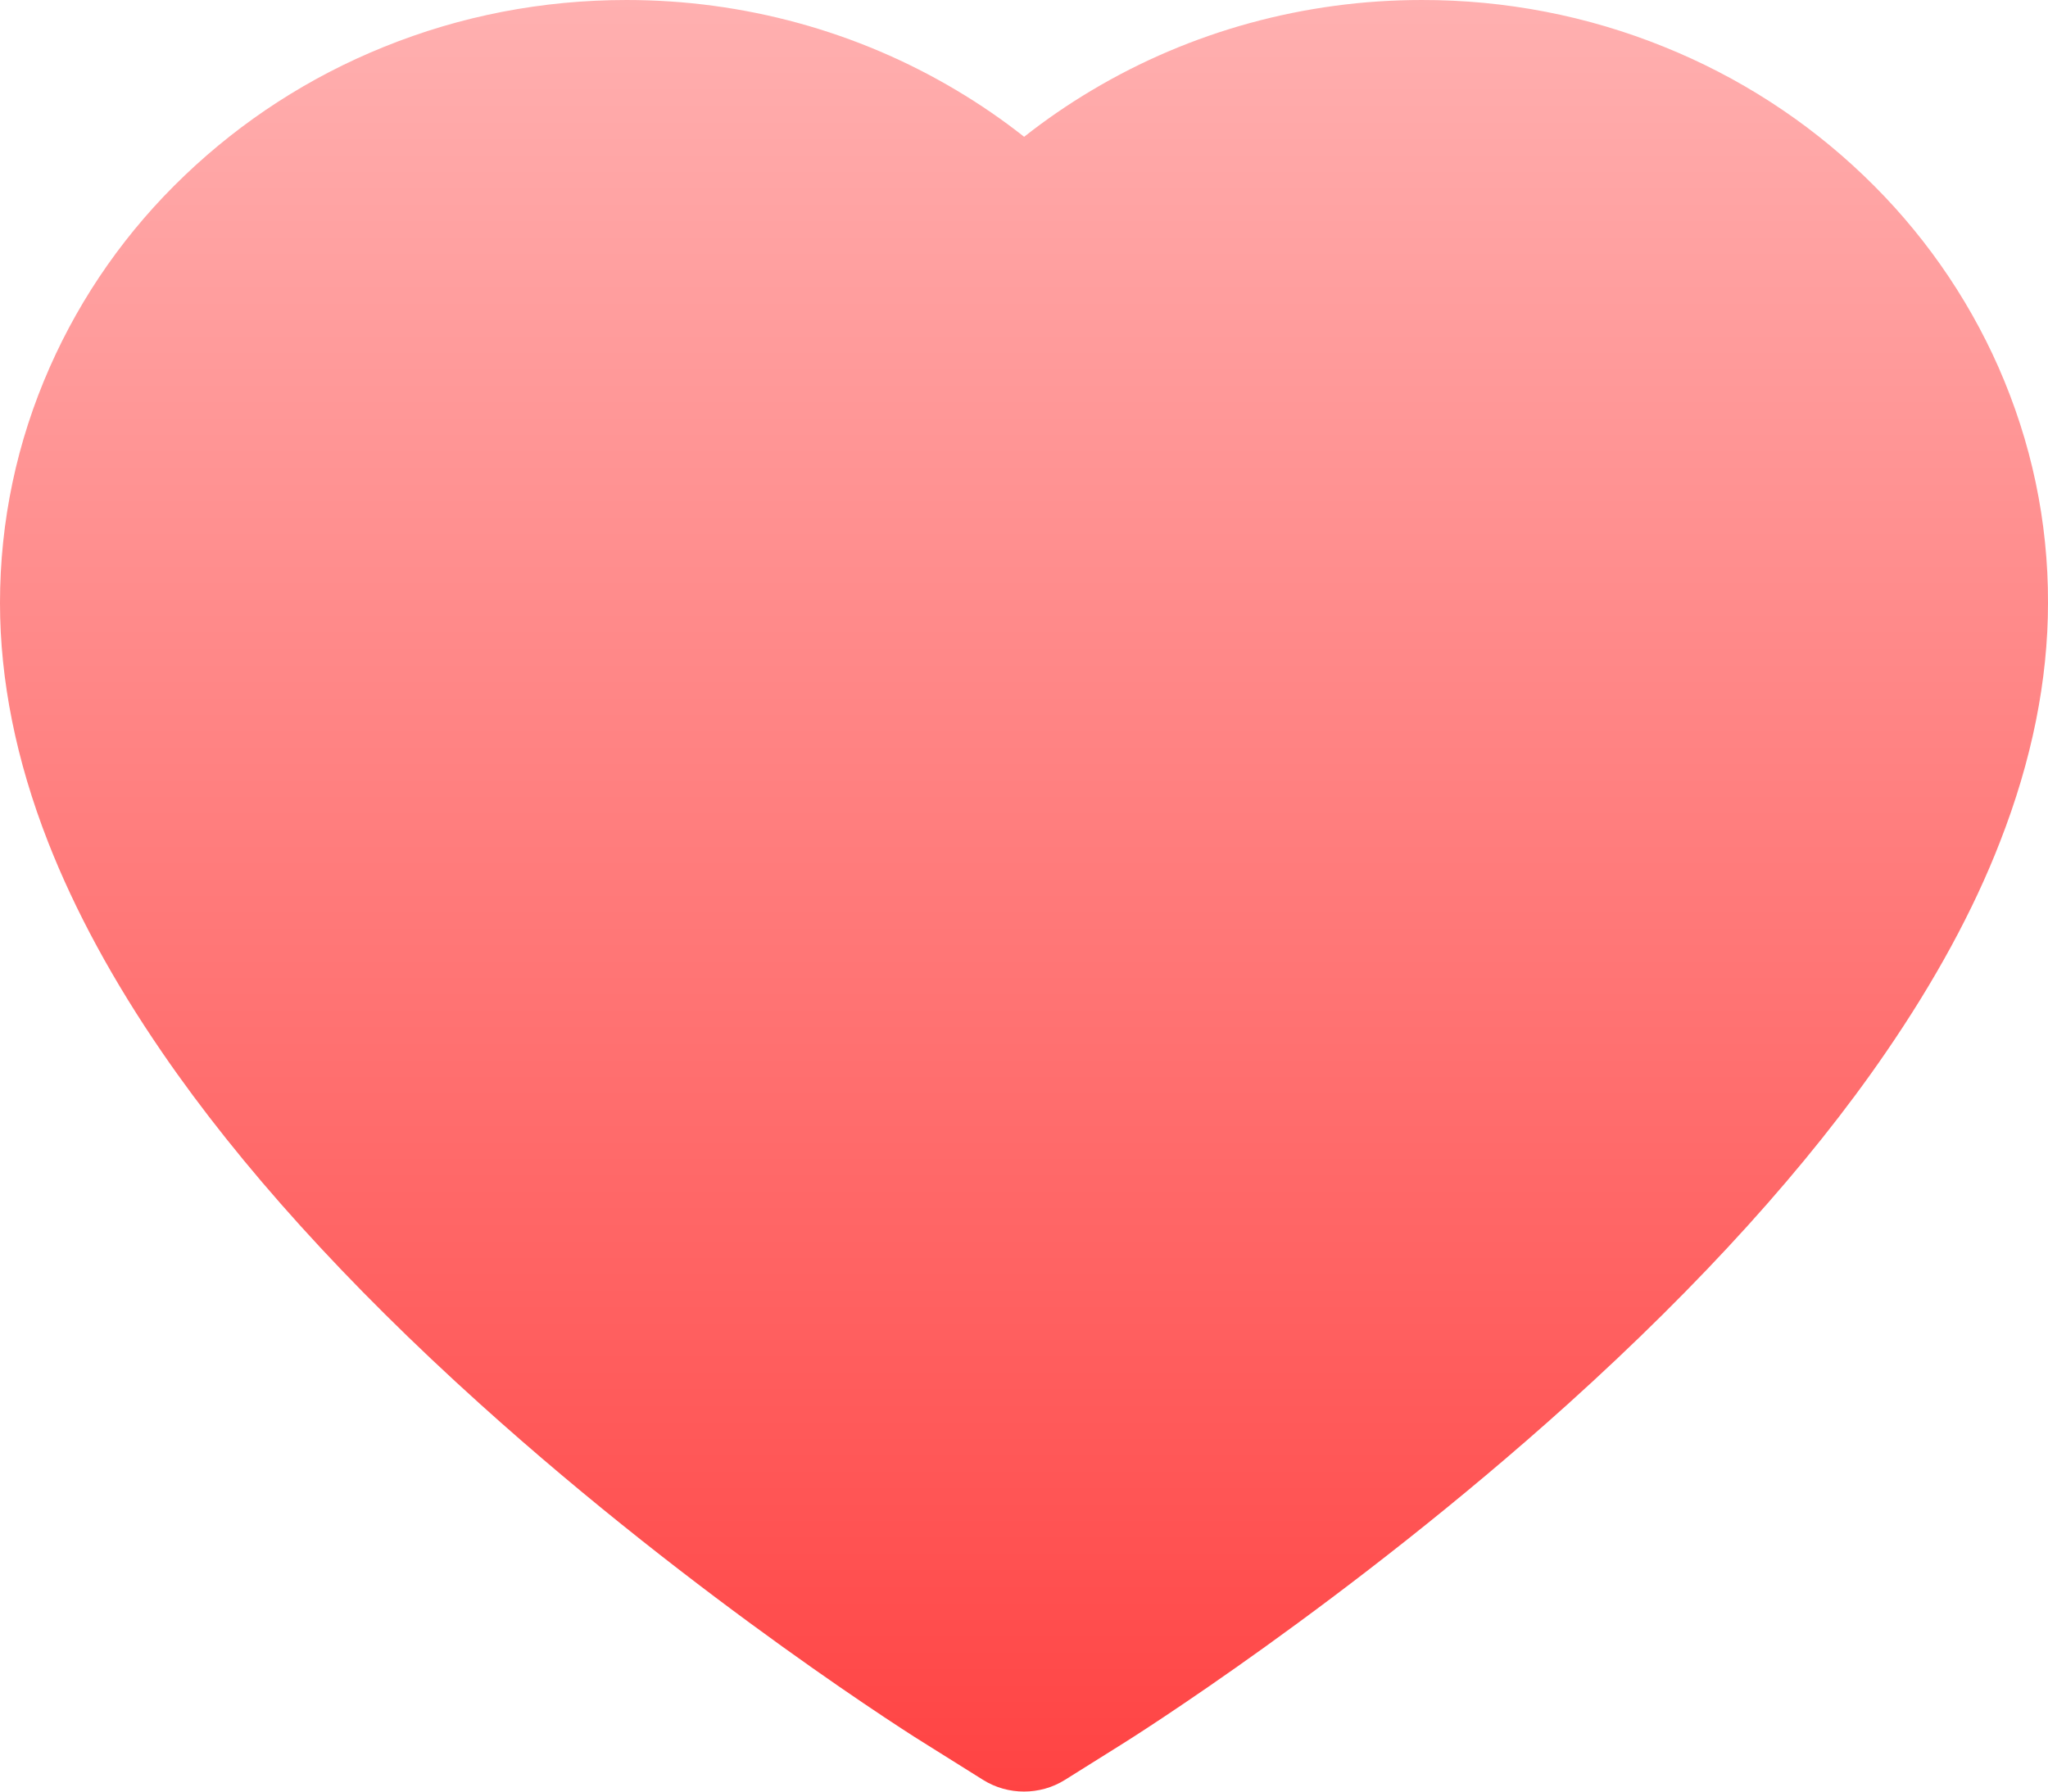
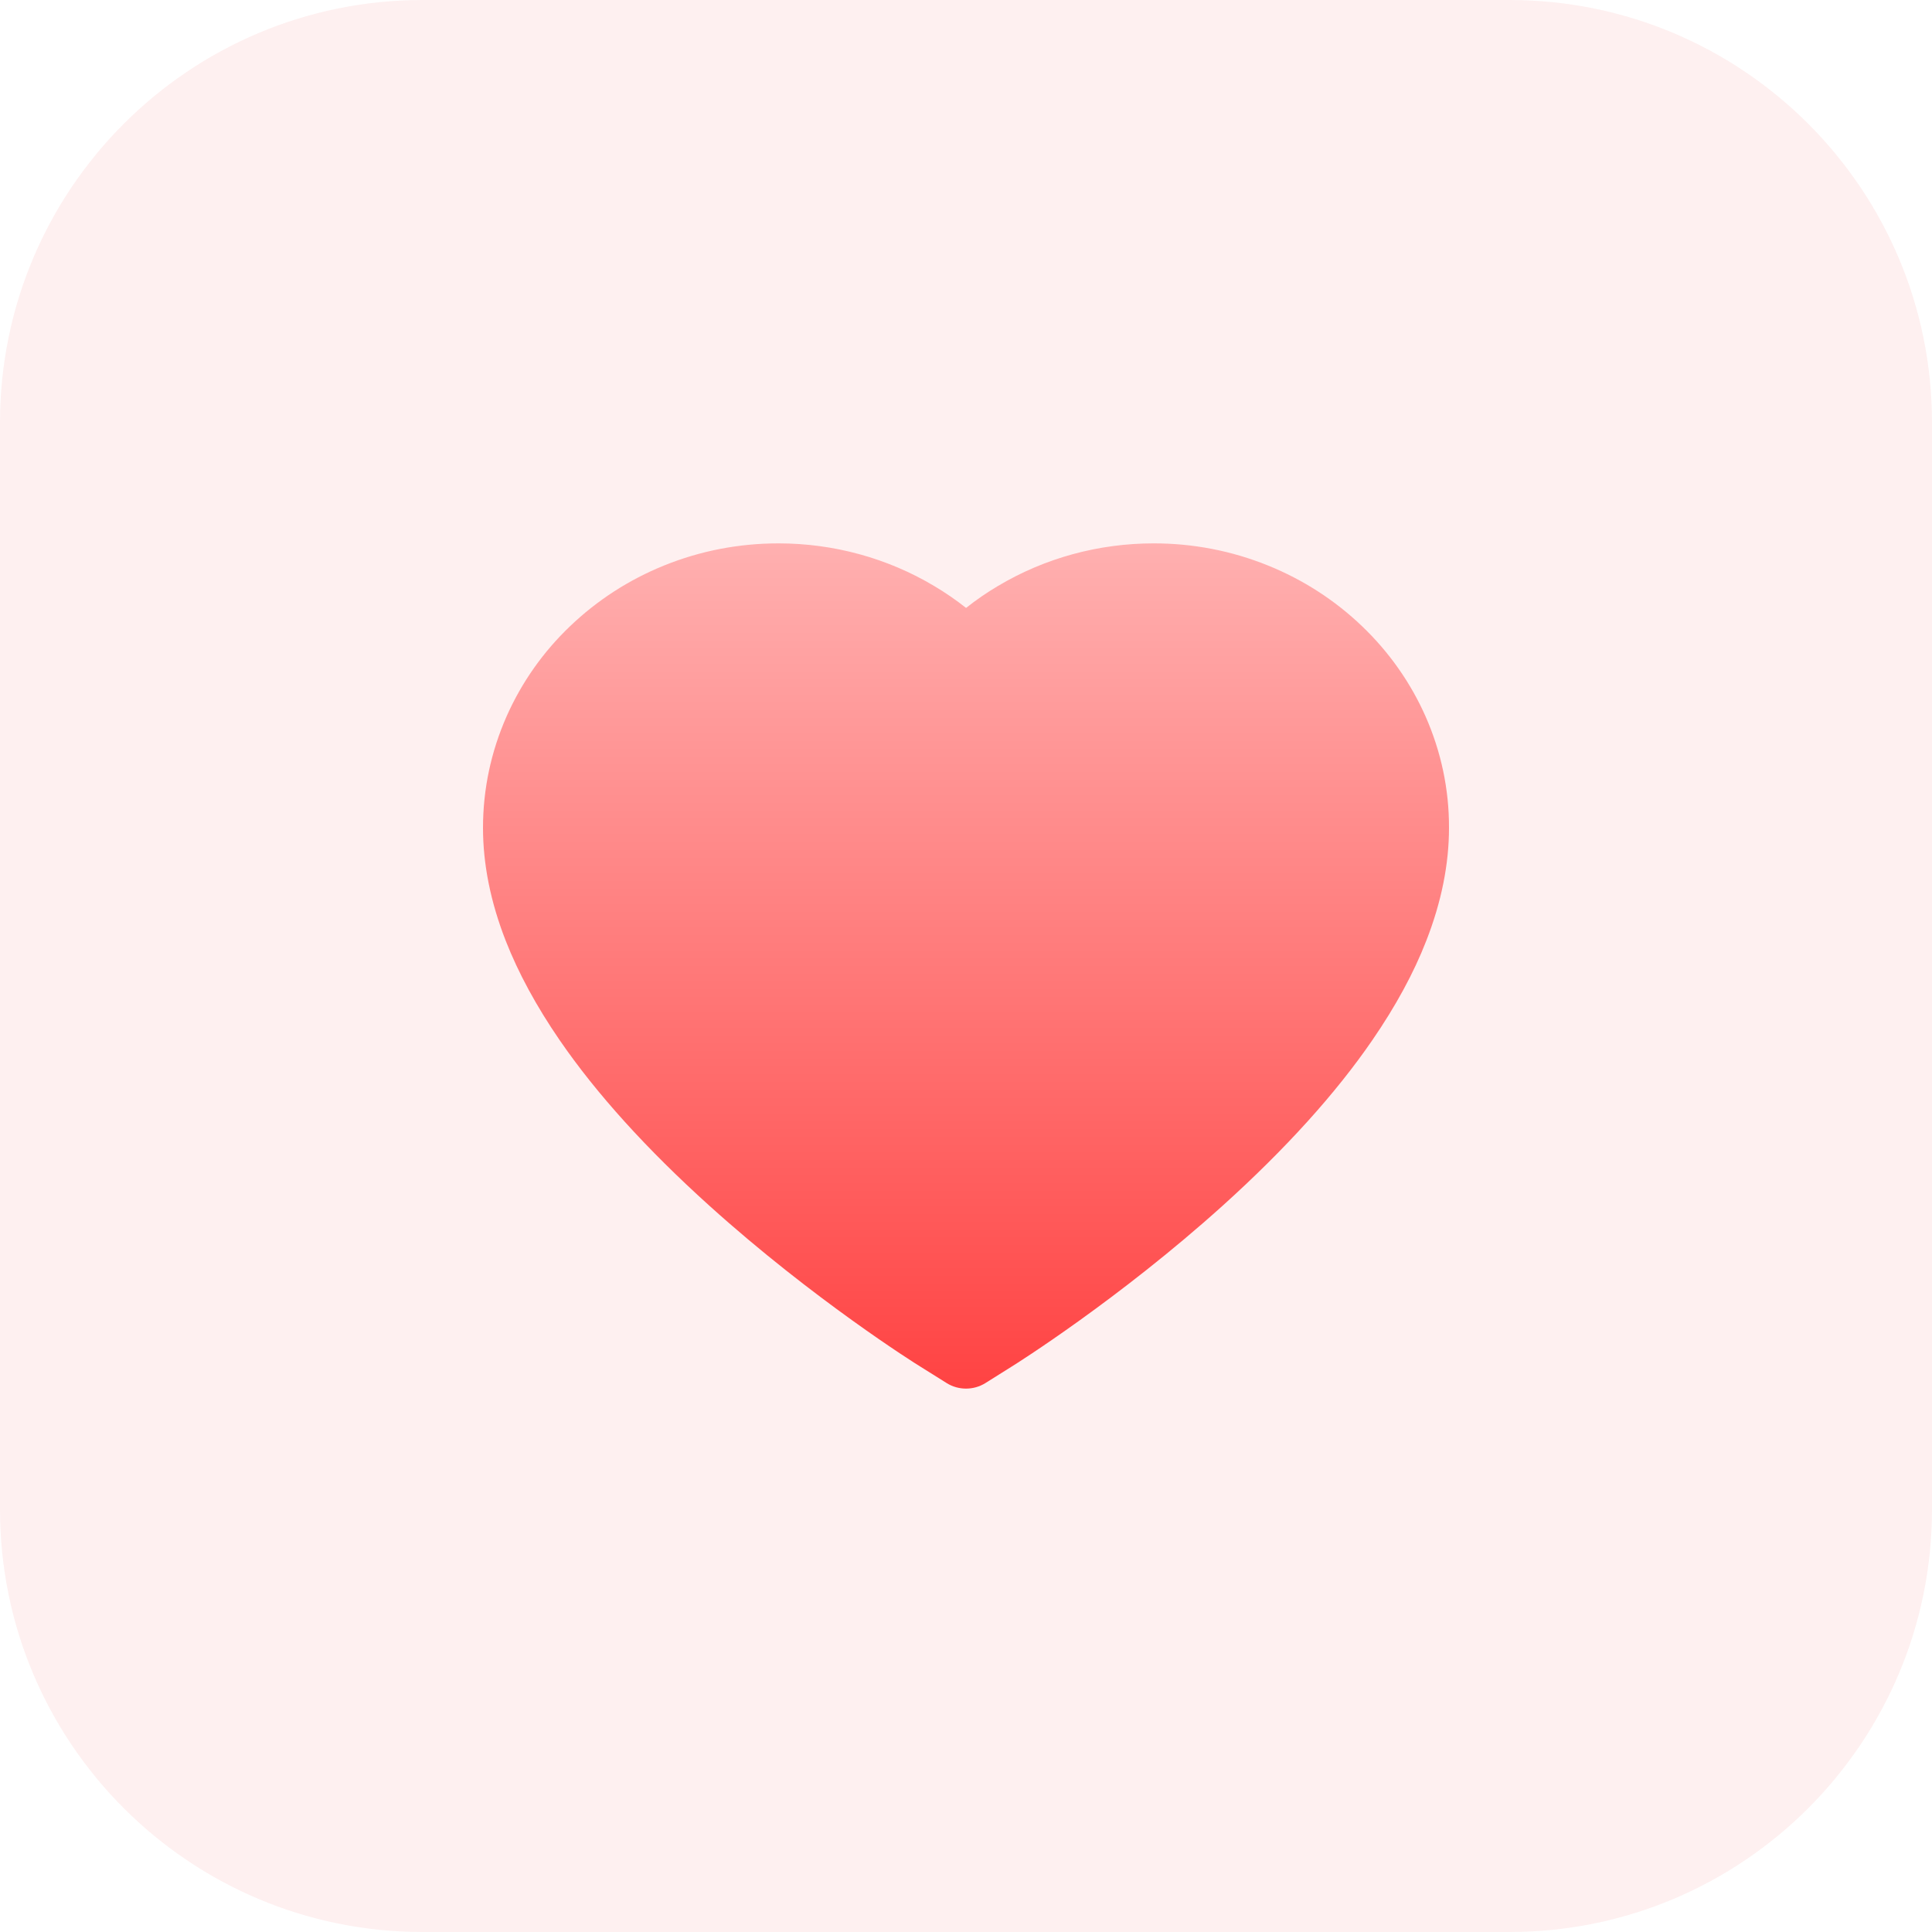
- <svg xmlns="http://www.w3.org/2000/svg" width="16" height="14" viewBox="0 0 16 14" fill="none">
-   <path d="M15.613 2.869C15.365 2.308 15.007 1.799 14.559 1.371C14.111 0.942 13.583 0.601 13.003 0.367C12.402 0.123 11.758 -0.001 11.107 1.27149e-05C10.194 1.27149e-05 9.303 0.244 8.529 0.706C8.344 0.816 8.168 0.937 8.001 1.069C7.834 0.937 7.658 0.816 7.473 0.706C6.699 0.244 5.808 1.27149e-05 4.895 1.27149e-05C4.238 1.27149e-05 3.6 0.123 2.998 0.367C2.417 0.602 1.893 0.941 1.443 1.371C0.995 1.798 0.637 2.307 0.389 2.869C0.131 3.453 0 4.074 0 4.712C0 5.315 0.126 5.942 0.376 6.581C0.585 7.115 0.885 7.668 1.269 8.227C1.876 9.112 2.711 10.034 3.749 10.97C5.467 12.52 7.169 13.591 7.242 13.634L7.681 13.909C7.875 14.03 8.125 14.03 8.319 13.909L8.758 13.634C8.831 13.589 10.531 12.52 12.251 10.97C13.289 10.034 14.124 9.112 14.731 8.227C15.115 7.668 15.417 7.115 15.624 6.581C15.874 5.942 16 5.315 16 4.712C16.002 4.074 15.87 3.453 15.613 2.869Z" fill="url(#paint0_linear_60_1004)" />
+ <svg xmlns="http://www.w3.org/2000/svg" width="32" height="32" viewBox="0 0 32 32" fill="none">
+   <rect width="32" height="32" rx="7" fill="#FEF0F0" />
+   <path d="M23.613 11.869C23.365 11.308 23.007 10.799 22.559 10.371C22.111 9.942 21.583 9.601 21.003 9.367C20.402 9.123 19.758 8.999 19.107 9C18.194 9 17.303 9.244 16.529 9.706C16.343 9.816 16.168 9.937 16.001 10.069C15.834 9.937 15.658 9.816 15.473 9.706C14.699 9.244 13.808 9 12.895 9C12.238 9 11.6 9.123 10.998 9.367C10.417 9.602 9.893 9.941 9.443 10.371C8.995 10.798 8.637 11.307 8.389 11.869C8.132 12.453 8 13.074 8 13.712C8 14.315 8.126 14.942 8.376 15.581C8.585 16.115 8.885 16.668 9.269 17.227C9.876 18.112 10.711 19.034 11.749 19.97C13.467 21.52 15.169 22.591 15.242 22.634L15.681 22.909C15.875 23.03 16.125 23.03 16.32 22.909L16.758 22.634C16.831 22.589 18.531 21.52 20.251 19.97C21.289 19.034 22.124 18.112 22.731 17.227C23.115 16.668 23.417 16.115 23.624 15.581C23.874 14.942 24 14.315 24 13.712C24.002 13.074 23.87 12.453 23.613 11.869Z" fill="url(#paint0_linear_60_1002)" />
  <defs>
-     <linearGradient id="paint0_linear_60_1004" x1="8" y1="0" x2="8" y2="14" gradientUnits="userSpaceOnUse">
+     <linearGradient id="paint0_linear_60_1002" x1="16" y1="9" x2="16" y2="23" gradientUnits="userSpaceOnUse">
      <stop stop-color="#FFB0B0" />
      <stop offset="1" stop-color="#FF4343" />
    </linearGradient>
  </defs>
</svg>
